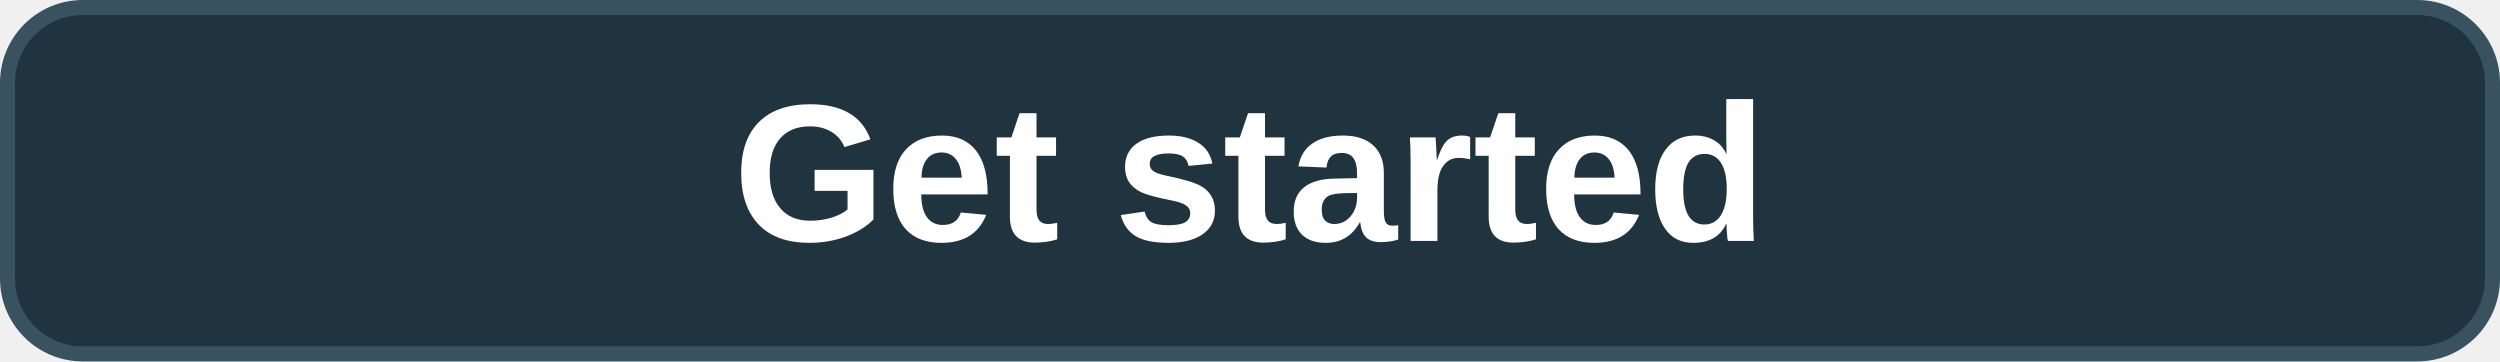
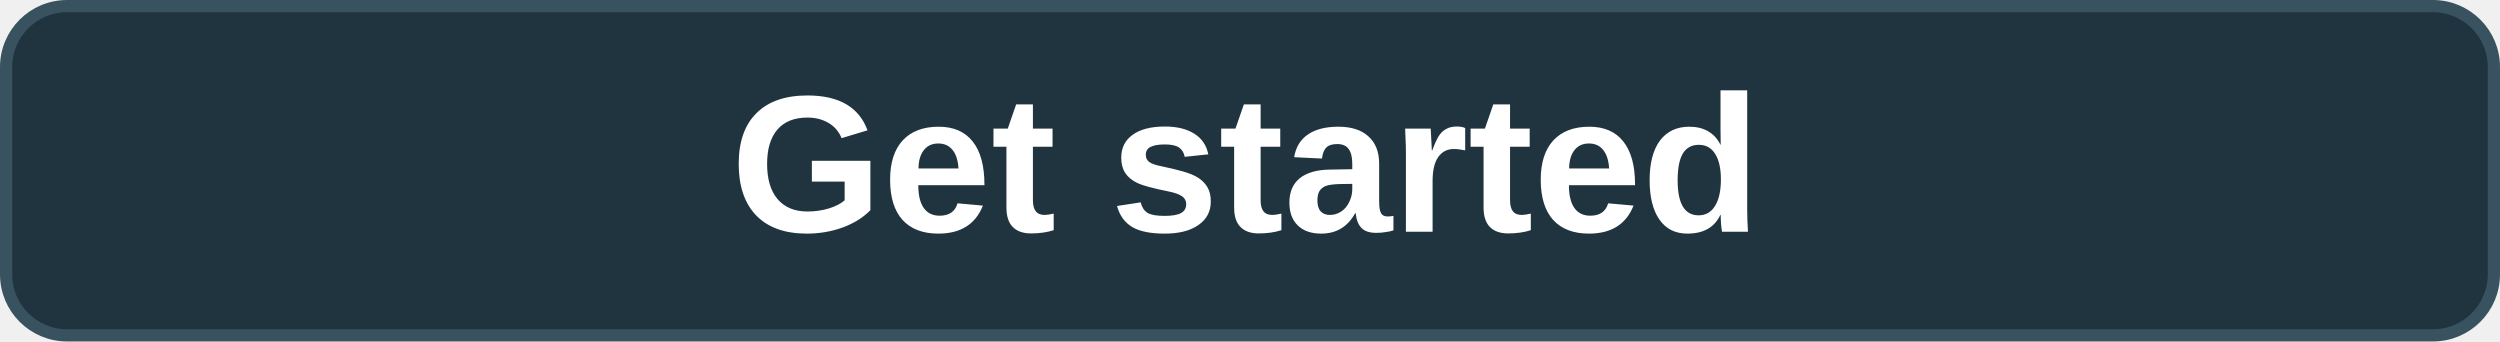
- <svg xmlns="http://www.w3.org/2000/svg" width="166" height="24" viewBox="0 0 166 24" role="img" aria-labelledby="title">
-   <rect x="0.5" y="0.5" width="165" height="23" rx="5" fill="#203440" stroke="#395260" />
-   <text x="83" y="16" text-anchor="middle" font-family="Arial, sans-serif" font-size="13" font-weight="600" fill="#ffffff">Get started</text>
+ <svg xmlns="http://www.w3.org/2000/svg" width="205" height="28" viewBox="0 0 205 28" role="img" aria-labelledby="title">
+   <rect x="0.5" y="0.5" width="204" height="27" rx="5" fill="#203440" stroke="#395260" />
+   <text x="102.154" y="19" text-anchor="middle" font-family="Arial, sans-serif" font-size="16" font-weight="600" fill="#ffffff">Get started</text>
</svg>
